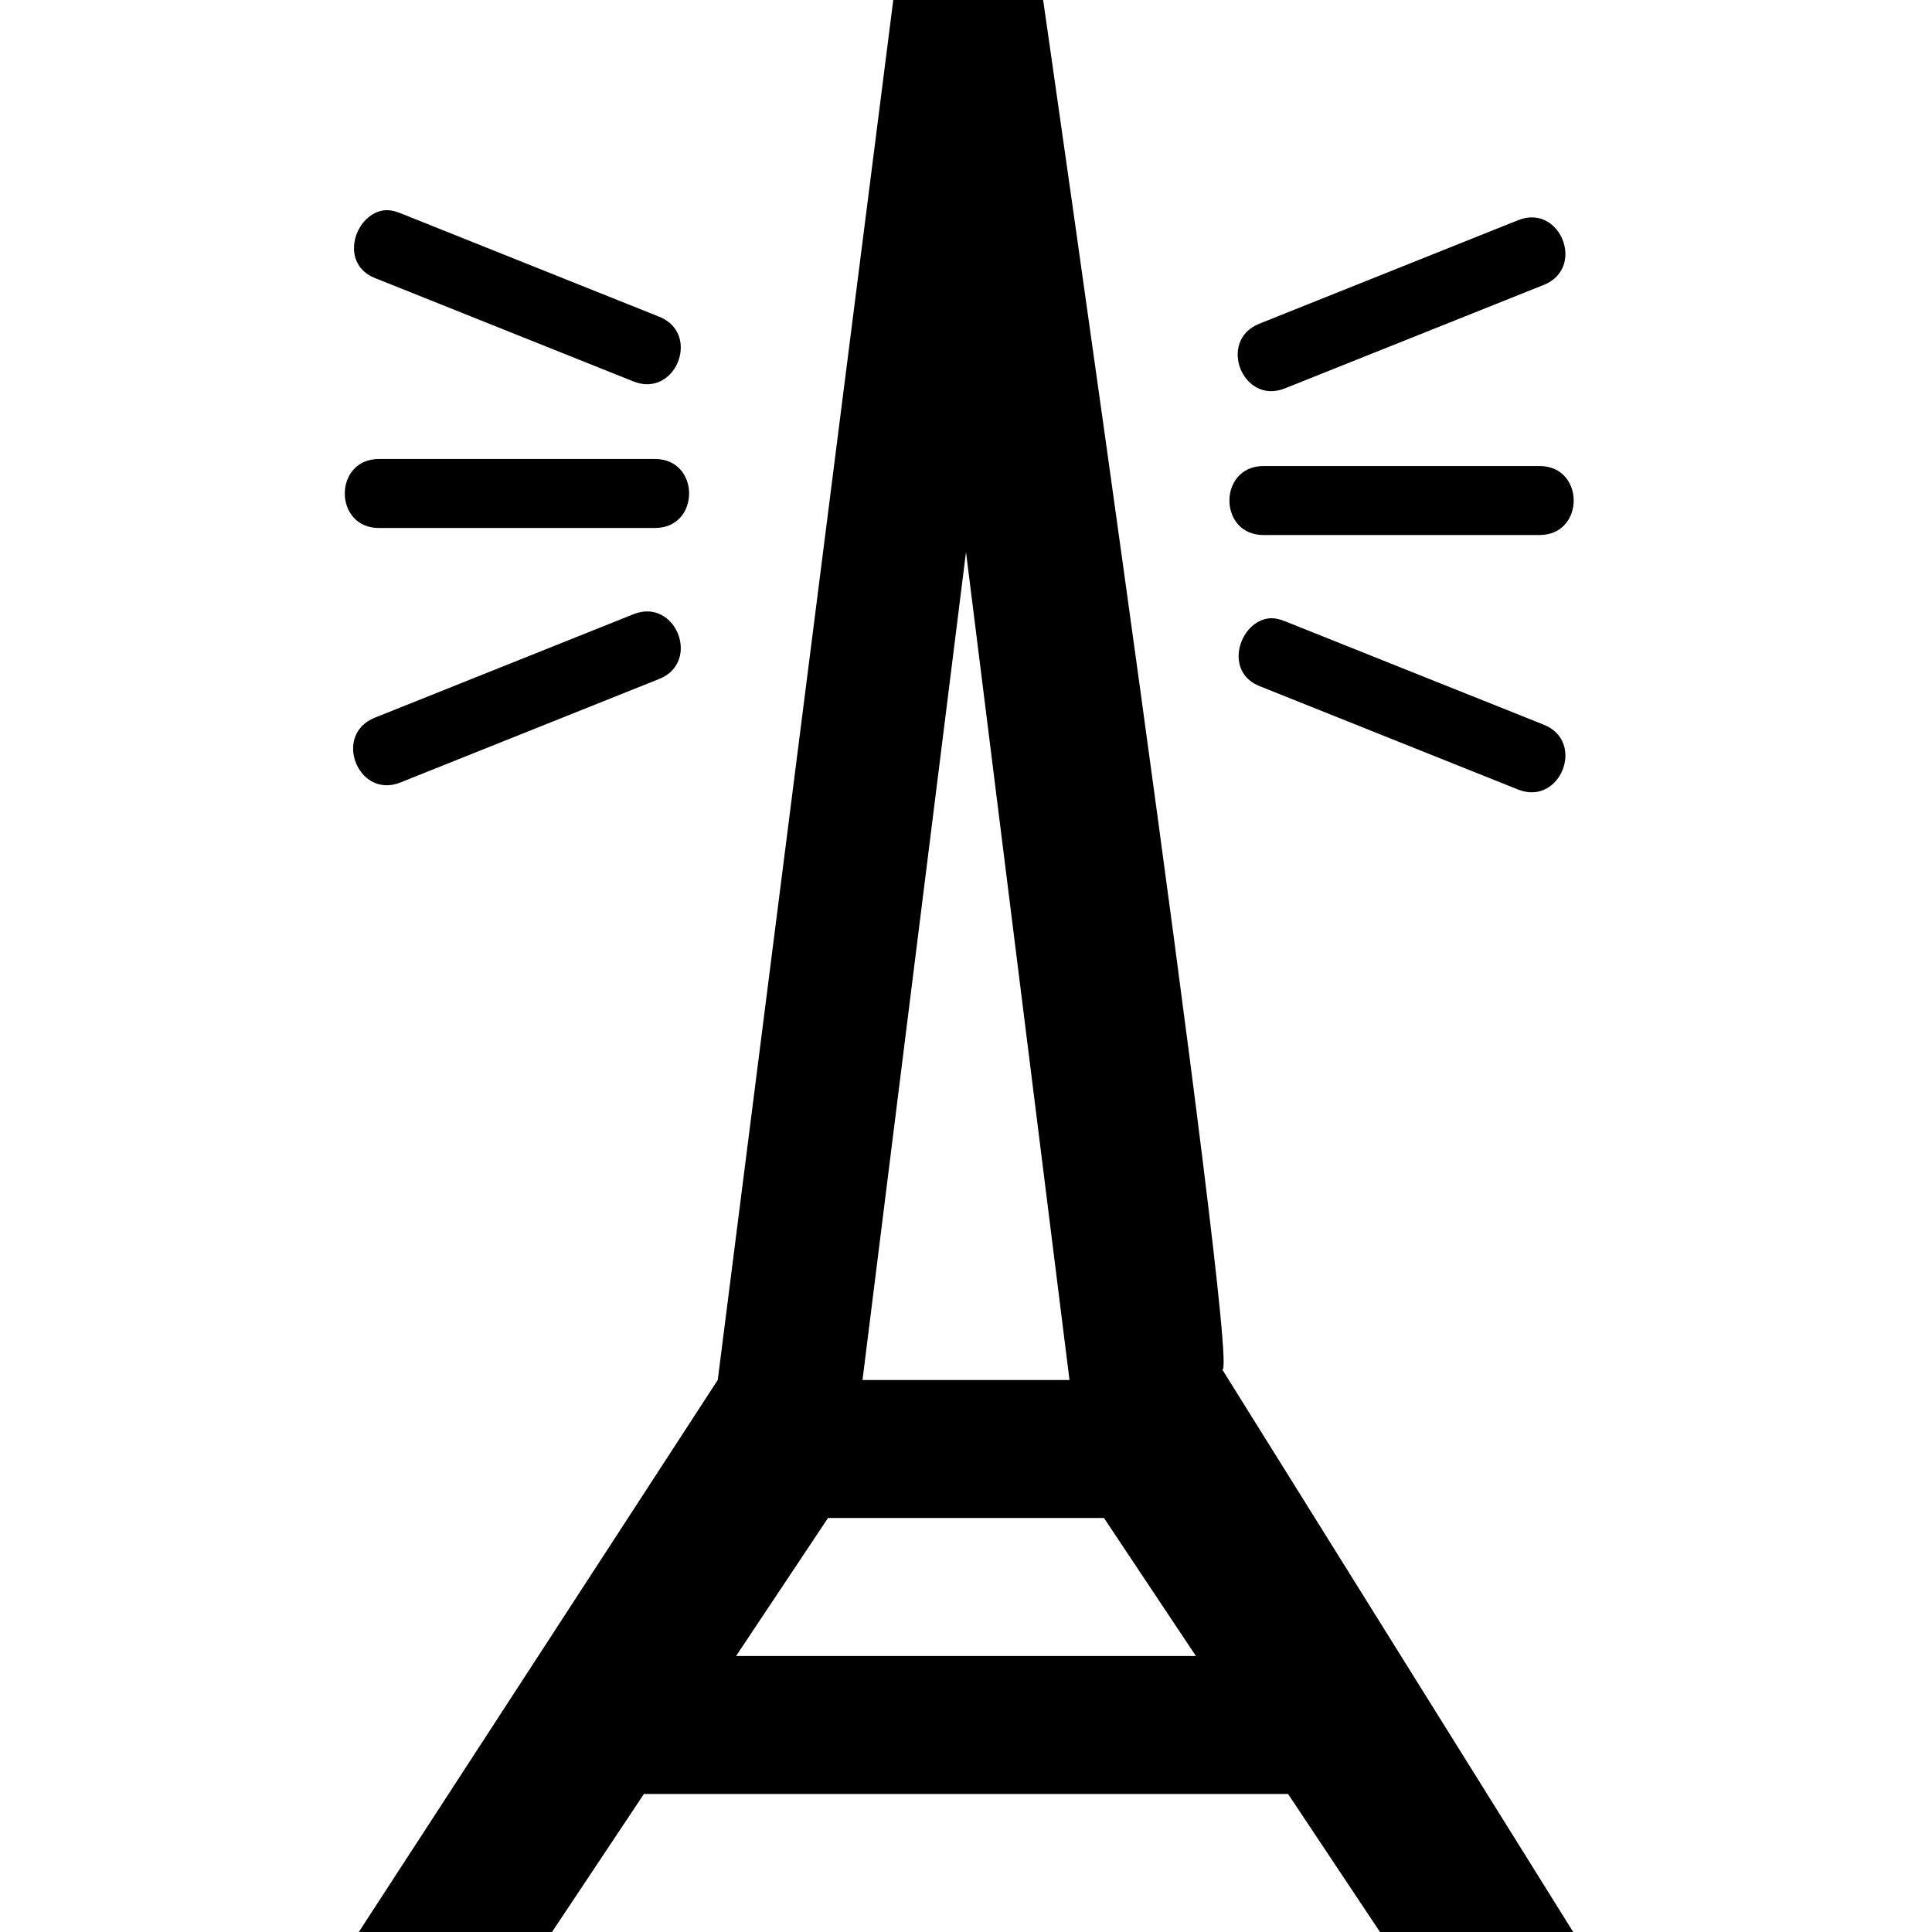
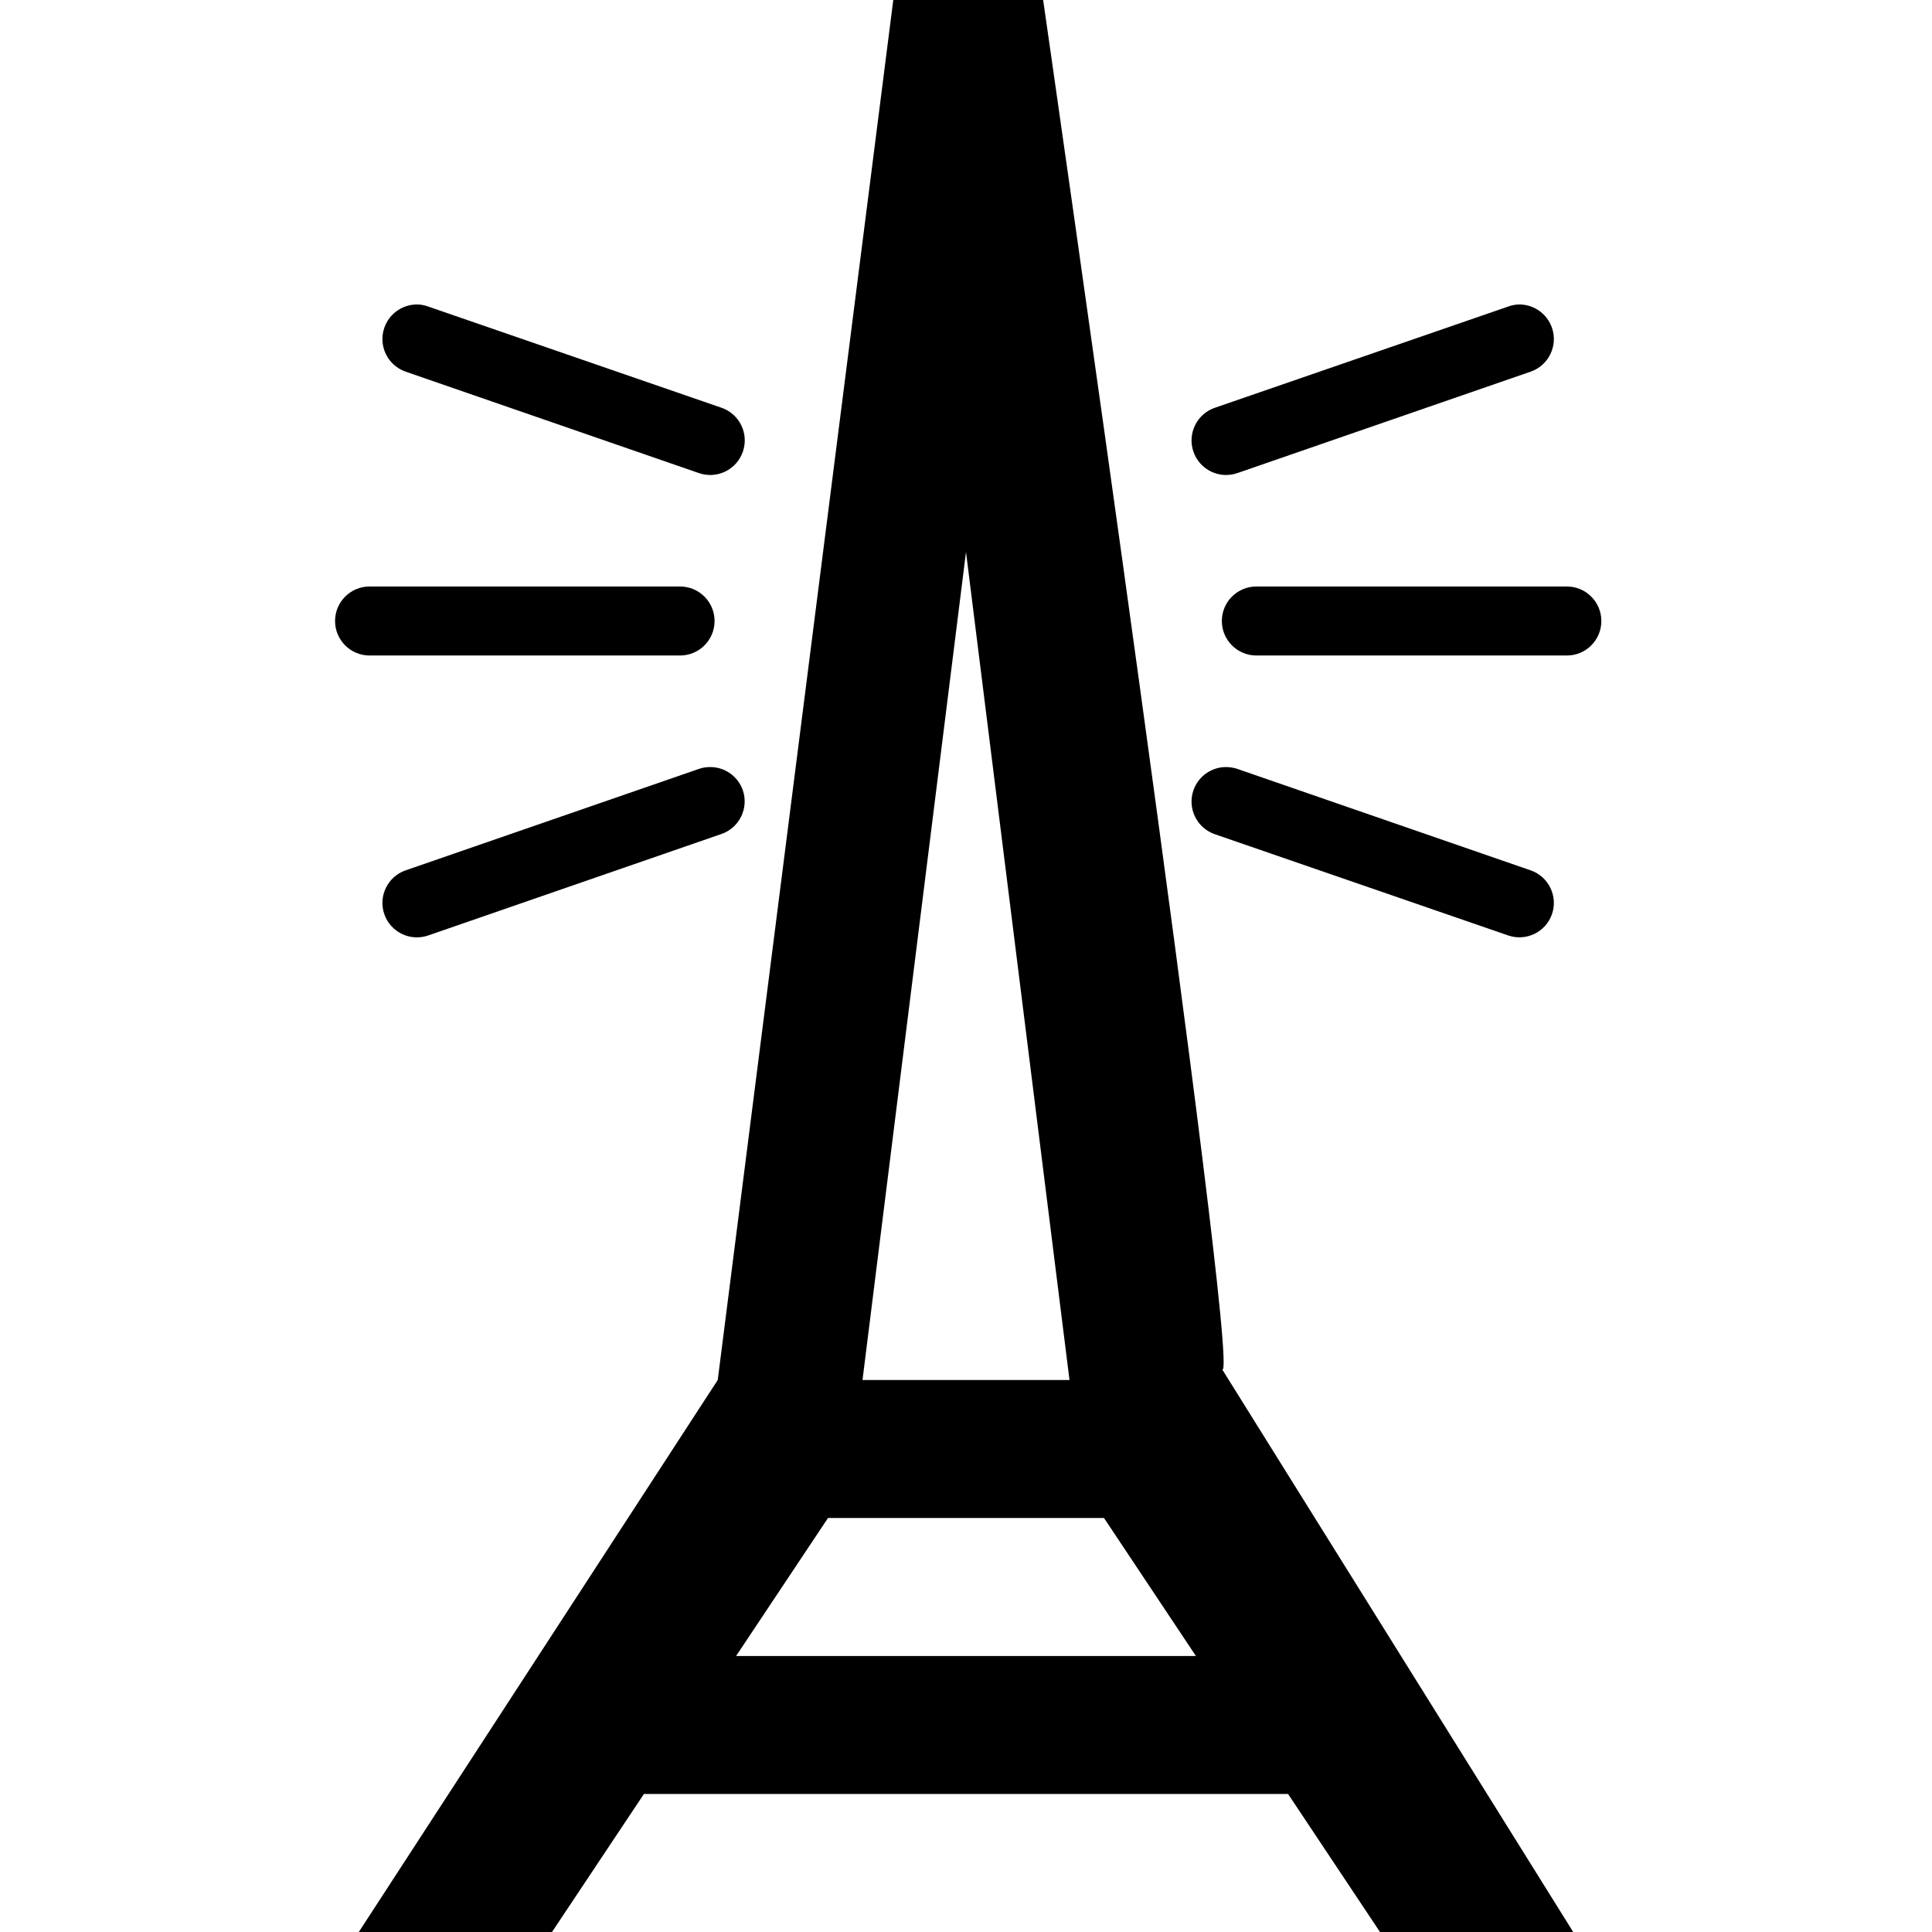
- <svg xmlns="http://www.w3.org/2000/svg" version="1.1" width="14" height="14" viewBox="0 0 14 14" id="svg2">
-   <rect width="14" height="14" x="0" y="0" id="canvas" style="visibility:hidden;fill:none;stroke:none" />
-   <path id="path833" d="M 6.473 0 L 5.201 10 L 2.6 14 L 4 14 L 4.666 13 L 9.334 13 L 10 14 L 11.4 14 L 8.857 9.924 C 9 9.999 7.559 0 7.559 0 L 6.473 0 z M 2.715 1.545 C 2.548 1.629 2.485 1.921 2.715 2.014 L 4.59 2.764 C 4.896 2.887 5.083 2.418 4.777 2.295 L 2.902 1.545 C 2.826 1.514 2.771 1.517 2.715 1.545 z M 11 1.596 L 9.125 2.346 C 8.819 2.469 9.006 2.938 9.312 2.814 L 11.188 2.064 C 11.493 1.941 11.306 1.472 11 1.596 z M 2.746 3.326 C 2.416 3.326 2.416 3.826 2.746 3.826 L 4.746 3.826 C 5.076 3.826 5.076 3.326 4.746 3.326 L 2.746 3.326 z M 9.156 3.377 C 8.827 3.377 8.826 3.877 9.156 3.877 L 11.156 3.877 C 11.486 3.877 11.486 3.377 11.156 3.377 L 9.156 3.377 z M 7 4 L 7.75 10 L 6.25 10 L 7 4 z M 4.59 4.451 L 2.715 5.201 C 2.409 5.324 2.596 5.793 2.902 5.67 L 4.777 4.92 C 5.083 4.797 4.896 4.328 4.59 4.451 z M 9.125 4.502 C 8.958 4.586 8.896 4.878 9.125 4.971 L 11 5.721 C 11.306 5.844 11.493 5.375 11.188 5.252 L 9.312 4.502 C 9.236 4.471 9.181 4.474 9.125 4.502 z M 6 11 L 8 11 L 8.666 12 L 5.334 12 L 6 11 z " style="fill:#000000" />
+ <svg xmlns="http://www.w3.org/2000/svg" version="1.1" width="14" height="14" viewBox="0 0 14 14" id="svg4138">
+   <defs id="defs1" />
+   <rect width="14" height="14" x="0" y="0" id="canvas" style="fill:none;stroke:none;visibility:hidden" />
+   <path id="path1-59-8-1" style="fill:#000000" d="M 6.473 0 L 5.201 10 L 2.6 14 L 4 14 L 4.666 13 L 9.334 13 L 10 14 L 11.4 14 L 8.857 9.924 C 9 9.999 7.559 0 7.559 0 L 6.473 0 z M 3.039 2.207 A 0.25 0.25 0 0 0 2.785 2.375 A 0.25 0.25 0 0 0 2.939 2.693 L 5.064 3.428 A 0.25 0.25 0 0 0 5.383 3.273 A 0.25 0.25 0 0 0 5.229 2.955 L 3.102 2.221 A 0.25 0.25 0 0 0 3.039 2.207 z M 10.992 2.207 A 0.25 0.25 0 0 0 10.93 2.221 L 8.803 2.955 A 0.25 0.25 0 0 0 8.648 3.273 A 0.25 0.25 0 0 0 8.967 3.428 L 11.092 2.693 A 0.25 0.25 0 0 0 11.246 2.375 A 0.25 0.25 0 0 0 10.992 2.207 z M 7 4 L 7.75 10 L 6.25 10 L 7 4 z M 2.678 4.25 A 0.25 0.25 0 0 0 2.428 4.5 A 0.25 0.25 0 0 0 2.678 4.75 L 4.928 4.75 A 0.25 0.25 0 0 0 5.178 4.5 A 0.25 0.25 0 0 0 4.928 4.25 L 2.678 4.25 z M 9.104 4.25 A 0.25 0.25 0 0 0 8.854 4.5 A 0.25 0.25 0 0 0 9.104 4.75 L 11.354 4.75 A 0.25 0.25 0 0 0 11.604 4.5 A 0.25 0.25 0 0 0 11.354 4.25 L 9.104 4.25 z M 5.129 5.559 A 0.25 0.25 0 0 0 5.064 5.572 L 2.939 6.307 A 0.25 0.25 0 0 0 2.785 6.625 A 0.25 0.25 0 0 0 3.102 6.779 L 5.229 6.043 A 0.25 0.25 0 0 0 5.383 5.727 A 0.25 0.25 0 0 0 5.129 5.559 z M 8.902 5.559 A 0.25 0.25 0 0 0 8.648 5.727 A 0.25 0.25 0 0 0 8.803 6.045 L 10.93 6.779 A 0.25 0.25 0 0 0 11.246 6.625 A 0.25 0.25 0 0 0 11.092 6.307 L 8.967 5.572 A 0.25 0.25 0 0 0 8.902 5.559 z M 6 11 L 8 11 L 8.666 12 L 5.334 12 L 6 11 z " />
</svg>
